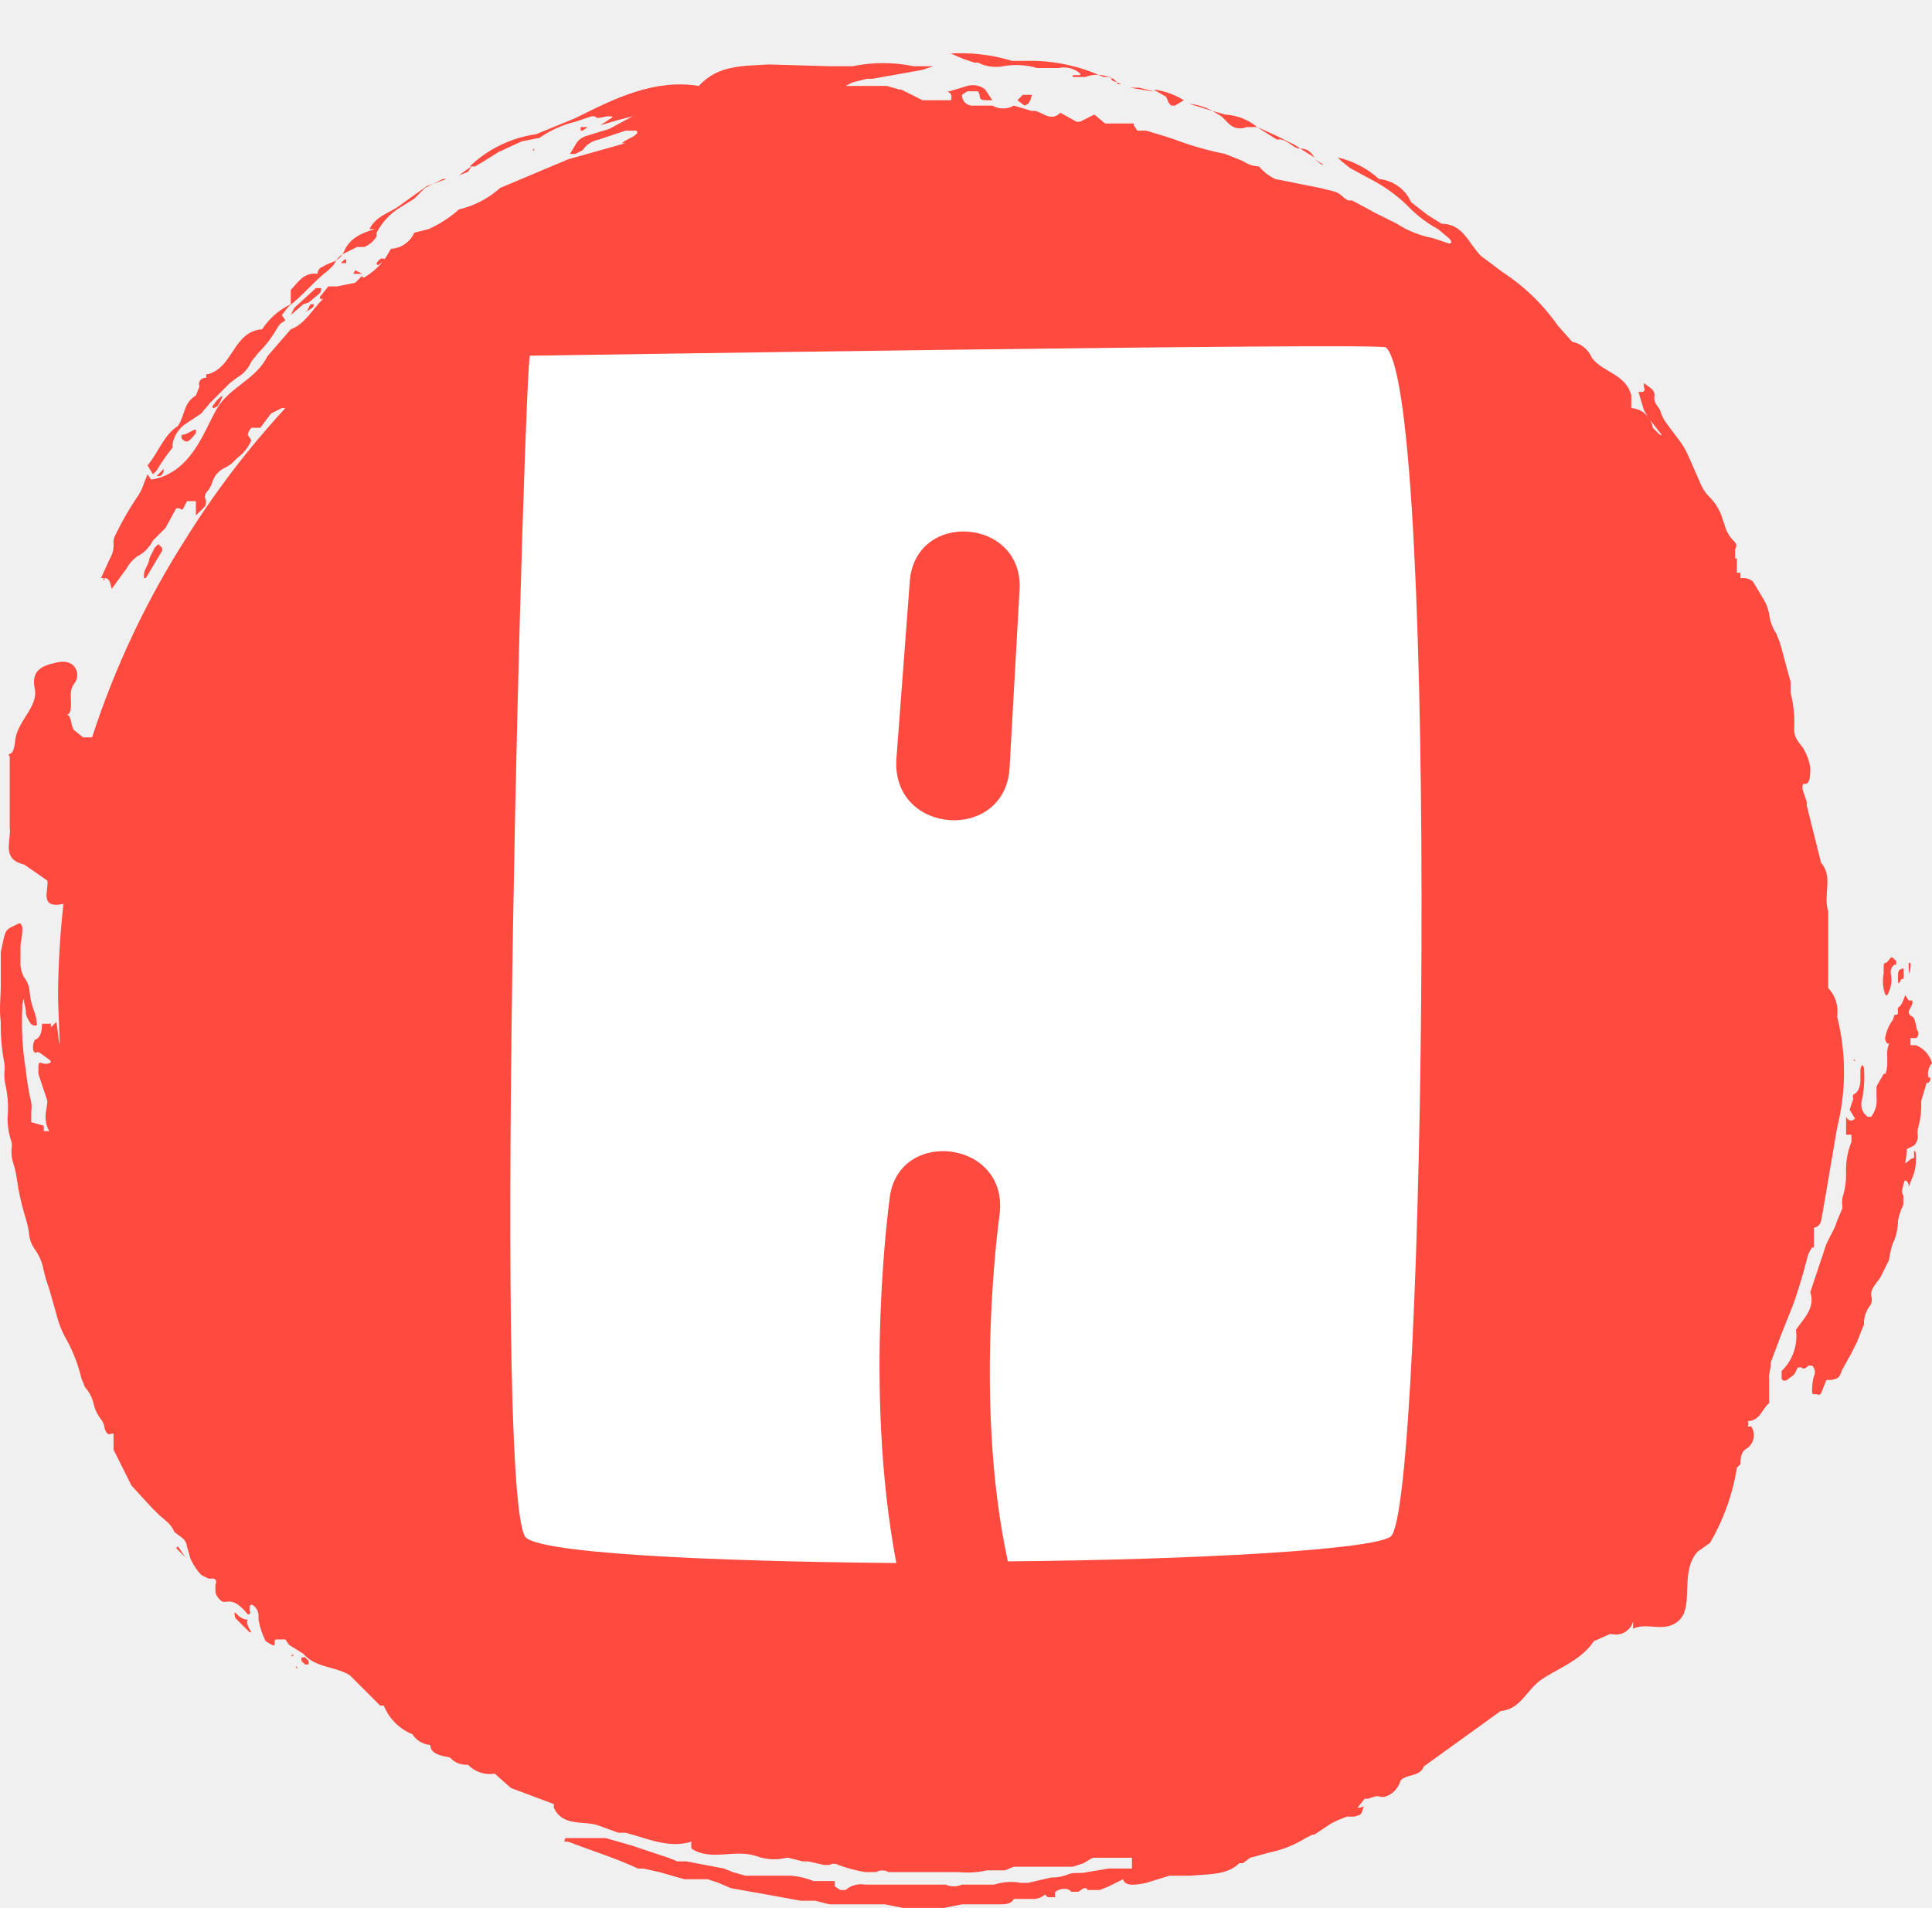
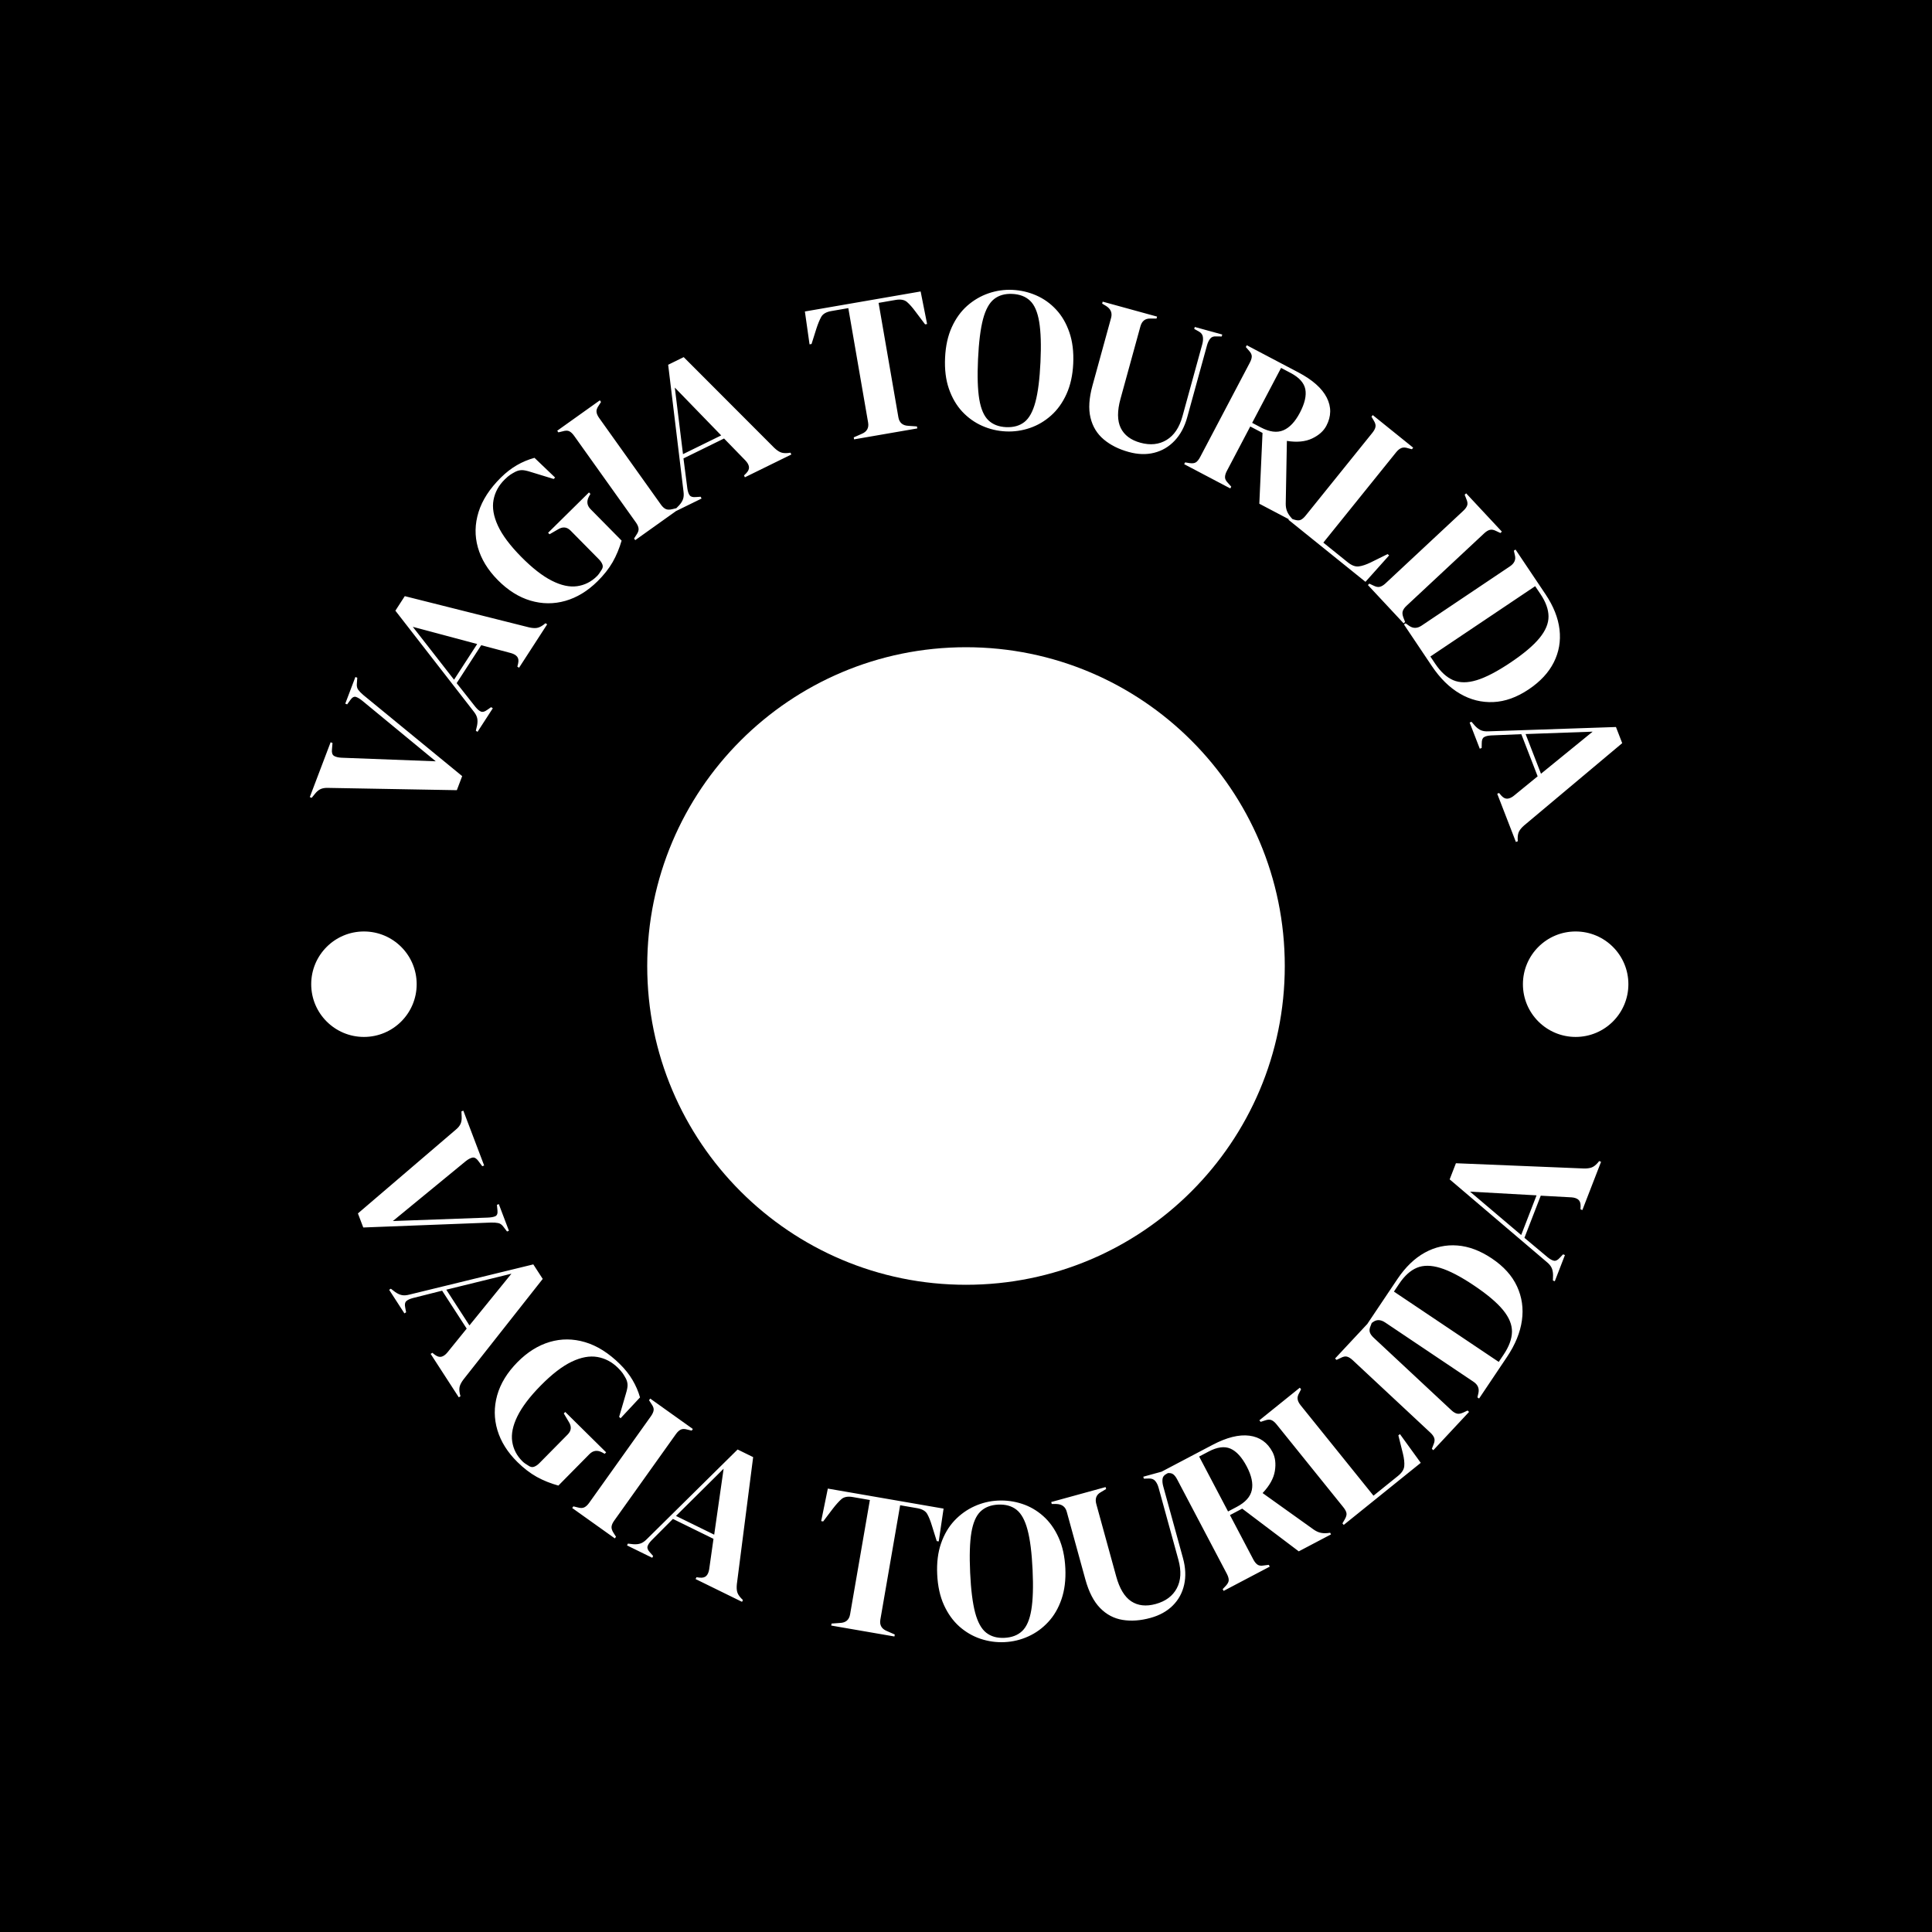
- <svg xmlns="http://www.w3.org/2000/svg" width="308.761" height="304.916" viewBox="0 0 106.008 104.687" class="css-1j8o68f" version="1.1" id="svg23">
-   <defs id="SvgjsDefs2684" />
-   <g id="SvgjsG2685" featurekey="rootContainer" transform="matrix(0.9820593,0,0,0.9820593,-0.05456052,0)" fill="#ff4a3f">
-     <g id="g17">
-       <path d="M19.8 15.3h.5l-.4-.2zm.5.1zm.8-.7c0 .1 0 .1.1.1l.4-.3c-.2-.1-.3-.1-.5.2zm.4-.2zm-4.1 2.3zm-.2.6l.3-.2c.1-.1.1-.2.1-.2h-.2l-.2.4c-.1-.1-.1 0 0 0zm2.2-2.9h-.1l-.2.2h.3zm-2.1 2.4l.6-.5c.1-.1.1-.2.1-.3h-.3l-1.2 1.1-.2.4.7-.6zm-1.1.8z" id="path3" />
-       <path d="M9.7 25v-.2a1.7 1.7 0 0 1 .7-1.1l.9-.6.5-.6.7-.7.4-.4.4-.3a1.9 1.9 0 0 0 .8-.9l.4-.5a5.9 5.9 0 0 0 1-1.3l.2-.3.3-.2-.2-.3.4-.5c.8-.6 1.4-1.4 2.2-2l.3-.3a1.4 1.4 0 0 1 .5-.6l.8-.4h.4a1.4 1.4 0 0 0 .7-.6V13a3.5 3.5 0 0 1 1.3-1.4l.8-.5.2-.2.4-.4 1-.5h.2l-1.1.4-1.4 1c-.6.5-1.4.6-1.8 1.4h.3c-.7.2-1.4.5-1.7 1.2s-.8.6-1.2.9a.4.4 0 0 0-.3.4c-.8-.1-1.1.5-1.5.9v.8a3.9 3.9 0 0 0-1.6 1.4c-1.6.1-1.6 2.1-3 2.5h-.1a.2.2 0 0 0 0 .2c-.3 0-.5.2-.4.5l-.2.5c-.7.4-.6 1.1-1 1.7-.8.5-1.1 1.5-1.7 2.2l.3.5.2-.2a11.6 11.6 0 0 1 .9-1.3zM53.9 3.3l.6.2h.2a2.2 2.2 0 0 0 1.4.2 4.1 4.1 0 0 1 1.9.1h1.2a1.4 1.4 0 0 1 1.2.3.1.1 0 0 1 0 .1H60a.1.1 0 0 0 0 .1h.7a1.8 1.8 0 0 1 1.3 0c.2 0 .1.1.2.2l.5.2h-.2c-.2-.4-.5-.4-.8-.4a9.7 9.7 0 0 0-4.3-.9h-.8A9.8 9.8 0 0 0 53 3h.2zm7.3 3.1zM50.3 4.7zm10.9 1.7h.2-.2zM19 14.7zm32.1-10zm17.6 2.2a.9.9 0 0 0 1 .2h.6a3.1 3.1 0 0 0-1.8-.7l-.7-.2.5.3zm-3.4-1.3c0 .1.1.2.2.3h.2l.5-.3a4.2 4.2 0 0 0-1.7-.6l.7.4zm7.4 2.7l.8.5c-.2-.3-.4-.5-.8-.5z" id="path5" />
-       <path d="M99 76.1l.6-1.6.6-1.5c.2-.5.6-1.8.8-2.6a1.7 1.7 0 0 1 .3-.7h.1v-1.1c.5-.1.4-.6.5-.9l.8-4.7a12.7 12.7 0 0 0 0-6.2 1.9 1.9 0 0 0-.5-1.6v-4.3c-.3-.9.3-1.9-.4-2.7L101 45a.4.4 0 0 0 0-.2l-.2-.6a.5.5 0 0 1 0-.4h.1c.3 0 .3-.5.3-.9a3 3 0 0 0-.4-1.1l-.3-.4a1.1 1.1 0 0 1-.2-.7 6.7 6.7 0 0 0-.2-2v-.6c-.2-.7-.4-1.5-.6-2.2l-.2-.5a2.5 2.5 0 0 1-.4-1.1 2.5 2.5 0 0 0-.3-.8l-.6-1a.8.8 0 0 0-.6-.2h-.1V32h-.2v-.8H97V31a.4.4 0 0 0 0-.1v-.2c.1-.2.1-.3-.1-.5a1.8 1.8 0 0 1-.4-.6l-.2-.6a2.9 2.9 0 0 0-.7-1.2 2.2 2.2 0 0 1-.5-.7l-.7-1.6a4.3 4.3 0 0 0-.6-1l-.6-.8a2.4 2.4 0 0 1-.4-.8l-.2-.3a.6.6 0 0 1-.1-.5.5.5 0 0 0-.2-.4l-.4-.3v.2c.1.2 0 .3-.1.3h-.2l.3 1 .3.5.7.9h-.1l-.2-.2-.2-.2a1.3 1.3 0 0 0-1.2-1.1v-.7c-.3-1.2-1.6-1.3-2.2-2.1a1.5 1.5 0 0 0-1.1-.9l-.8-.9a11.3 11.3 0 0 0-3.1-3l-.8-.6-.4-.3c-.7-.7-1-1.8-2.2-1.8l-.8-.5-.9-.7a2.2 2.2 0 0 0-1.8-1.3 5.1 5.1 0 0 0-2.3-1.2l.2.2.5.4 1.3.7a8.5 8.5 0 0 1 2.1 1.6 6.8 6.8 0 0 0 1.5 1.1l.6.5c.1.1.2.2.1.3H81l-.9-.3a5.6 5.6 0 0 1-2-.8l-1.2-.6-1.3-.7h-.2c-.3-.1-.4-.4-.8-.5l-.8-.2-2.5-.5a2.6 2.6 0 0 1-.9-.7 1.7 1.7 0 0 1-.9-.3l-1-.4a18.1 18.1 0 0 1-2.8-.8l-.6-.2-1-.3h-.5l-.2-.3v-.1h-1.6l-.6-.5-.4.2-.4.2h-.2l-.9-.5c-.6.6-1.1-.2-1.6-.1l-1-.3a1.2 1.2 0 0 1-1.2 0h-1.2a.6.6 0 0 1-.5-.6l.3-.2h.6a.7.7 0 0 1 .1.3c0 .2.2.2.5.2h.2l-.4-.6a1.1 1.1 0 0 0-1-.2l-1 .3H53c.3.2.2.3.2.5h-1.6l-.4-.2-.8-.4h-.1l-.7-.2h-2.3l.4-.2.8-.2h.3l1.7-.3 1.1-.2.6-.2h-1.1a8.4 8.4 0 0 0-3.4 0h-1.3L43 3.6c-1.4.1-2.8 0-3.9 1.2-2.5-.4-4.7.7-6.9 1.8l-2.2.9a6.7 6.7 0 0 0-3.7 1.8h.3l.5-.3.8-.5 1.3-.6 1-.2a6 6 0 0 1 2-.9l.9-.3h.2c.1.2.5 0 .7 0h.2c.1 0 .1.1 0 .1l-.6.4 1-.3.8-.2-1.3.7-1.3.4a1 1 0 0 0-.6.5l-.3.5h.3l.4-.2a1.4 1.4 0 0 1 .9-.6l1.5-.5h.5a.1.1 0 0 1 .1.2c-.2.2-.6.3-.8.5h.2l-3.2.9-3.8 1.6a5.2 5.2 0 0 1-2.3 1.2 6.6 6.6 0 0 1-1.7 1.1l-.8.2a1.5 1.5 0 0 1-1.3.9l-.3.5a3.7 3.7 0 0 1-1.2 1.1h-.1v-.1l-.2.2-.2.2-1 .2h-.5l-.4.5c-.1.1-.1.2 0 .2h.1c-.6.6-1 1.4-1.8 1.7L15 19.9c-.6 1.2-1.8 1.6-2.6 2.6s-1.4 3.9-3.9 4.3l-.2-.3-.2.5a2.7 2.7 0 0 1-.4.8 16.9 16.9 0 0 0-1.2 2.1.8.8 0 0 0-.1.5 1.4 1.4 0 0 1-.2.8l-.5 1.1h.2c.3 0 .3.3.4.6l.8-1.1a2.2 2.2 0 0 1 .6-.7 2 2 0 0 0 .9-.9l.3-.3.4-.4.6-1.1h.2c.1.1.1.1.2 0l.2-.4h.5v.8l.5-.5a.5.5 0 0 0 0-.5.4.4 0 0 1 .1-.3 1.5 1.5 0 0 0 .3-.5 1.3 1.3 0 0 1 .8-.9l.3-.2.3-.3a2.4 2.4 0 0 0 .8-1l-.2-.3c0-.1.1-.3.2-.4h.5l.6-.8.6-.3h.2a48.8 48.8 0 0 0-5.5 7.2h-.1.1a48.4 48.4 0 0 0-5.3 11.2h-.5l-.5-.4c-.2-.2-.1-.7-.4-.9h.1c.3-.5-.1-1.2.3-1.7s.1-1.4-.9-1.2-1.5.5-1.3 1.5-1 1.8-1.1 2.9-.5.5-.3.9v3.9c.1.8-.5 1.8.8 2.1l1.3.9c.1.5-.5 1.6.9 1.3a49.2 49.2 0 0 0-.3 5c0 1.1.1 2.2.1 3.3v-.4c-.1-.4-.1-.8-.2-1.3l-.3.3v-.2h-.5c0 .5-.1.8-.4.9a.9.9 0 0 0-.1.5c0 .1.1.3.2.2s.4.2.7.4-.2.3-.4.2-.2.1-.2.3v.3l.5 1.5c0 .3-.1.6-.1.9a1.7 1.7 0 0 0 .2.8h-.3v-.3l-.7-.2v-.6a1.5 1.5 0 0 0 0-.5 14.6 14.6 0 0 1-.3-1.8 16.6 16.6 0 0 1-.2-3.5.9.9 0 0 1 .1-.5v.2a2.9 2.9 0 0 1 .1.5.8.8 0 0 0 .1.4c.1.2.2.4.4.4s.1-.1.1-.2a2.1 2.1 0 0 0-.1-.5 4.2 4.2 0 0 1-.3-1.3 1.5 1.5 0 0 0-.3-.7 1.6 1.6 0 0 1-.2-.9v-.8c0-.3.1-.6.1-.9a.5.5 0 0 0-.1-.4h-.1c-.8.4-.7.2-1 1.6V55c0 .7-.1 1.4 0 2.1a10.8 10.8 0 0 0 .2 2.3 1.8 1.8 0 0 1 0 .5 3.1 3.1 0 0 0 .1.9 5.9 5.9 0 0 1 .1 1.3 3.9 3.9 0 0 0 .2 1.7 1.2 1.2 0 0 1 0 .4 2.1 2.1 0 0 0 .1.8 4.9 4.9 0 0 1 .2.9 14 14 0 0 0 .5 2.2 5 5 0 0 1 .2 1 1.7 1.7 0 0 0 .3.7 2.9 2.9 0 0 1 .5 1.2 8.5 8.5 0 0 0 .3 1l.4 1.4a5.4 5.4 0 0 0 .6 1.5 8.5 8.5 0 0 1 .8 2.1l.2.5a2.1 2.1 0 0 1 .5 1 2.1 2.1 0 0 0 .4.8 1 1 0 0 1 .2.5c.1.3.2.4.4.3h.1v.9l.5 1 .5 1 1.1 1.2.4.4c.3.3.7.5.9 1l.4.3a.7.7 0 0 1 .3.5l.2.7a3.3 3.3 0 0 0 .6.9l.4.2h.3a.2.2 0 0 1 .1.3 2.5 2.5 0 0 0 0 .5.9.9 0 0 0 .4.5h.2c.4-.1.8.2 1.2.7h.1c0-.1.1-.1 0-.2v-.2c0-.1.1-.2.2-.1a.7.7 0 0 1 .3.6v.2a4.3 4.3 0 0 0 .4 1.2c.5.3.5.3.5.1s0-.2.2-.2h.4l.2.3.8.5c.7.8 1.8.7 2.6 1.2l1.7 1.7h.2a2.9 2.9 0 0 0 1.6 1.6 1.3 1.3 0 0 0 1 .6c0 .5.6.6 1.1.7a1.2 1.2 0 0 0 .8.4h.2a1.7 1.7 0 0 0 1.5.5l.9.8 2.4.9v.2c.5 1.1 1.7.7 2.5 1l1.1.4h.4c1.2.3 2.4.9 3.7.5a.7.7 0 0 0 0 .4c1.1.7 2.4 0 3.6.4a2.9 2.9 0 0 0 1.7.1h.1l.8.2h.3l.9.2h.3a.5.5 0 0 1 .5 0 7.9 7.9 0 0 0 1.5.4h.6a.7.7 0 0 1 .7 0h3.9a5 5 0 0 0 1.6-.1h1l.5-.2H60l.6-.2.5-.3h2.2v.6H62l-1.2.2c-.4.1-.7 0-1 .1a2.4 2.4 0 0 1-1 .2l-1.3.3h-.4a3.1 3.1 0 0 0-1.5.1h-1.8a1.1 1.1 0 0 1-.9 0h-4.5a1.3 1.3 0 0 0-1.1.3H47l-.3-.2v-.3h-1.2a4.1 4.1 0 0 0-1.3-.3h-2.5l-.7-.2-.5-.2-2.1-.4h-.5l-.5-.2-2.1-.7-1.4-.4h-2.2c-.1 0-.1.1-.1.2h.2c1.3.5 2.6.9 3.9 1.5h.3l.9.2 1.4.4h1.3l.6.2.7.3 1.7.3 1.1.2 1.1.2h.8l.8.2h3.1l1 .2h2.3l1-.2H56c.4 0 .6-.1.7-.3h1a1 1 0 0 0 .8-.3c-.1.1 0 .1.1.2h.4v-.2c0-.1 0-.1.2-.2s.6-.1.7.1h.4l.3-.2c.2 0 .2 0 .2.1h.7l.5-.2.8-.4c.1.3.4.4 1.3.2l1.3-.4h1.2c.9-.1 2 0 2.7-.7h.2l.4-.3 1.1-.3a6.1 6.1 0 0 0 2-.8l.4-.2h.1l.9-.6.4-.2.5-.2h.4c.4-.1.4-.1.5-.4s0-.1-.2-.1h-.1l.4-.5h.2c.3-.1.5-.2.7-.1h.2a1.3 1.3 0 0 0 .9-.9c.3-.4 1.1-.2 1.3-.8l4.3-3.1c1.1-.1 1.4-1.1 2.2-1.7s2.3-1.1 3-2.2l.9-.4h.1a1 1 0 0 0 1.2-.7v.4c.8-.4 1.8.3 2.6-.5s0-2.7 1-3.8l.7-.5a12.1 12.1 0 0 0 1.5-4.2l.2-.2c0-.3 0-.7.4-.9a.9.9 0 0 0 .2-1.2h-.2a.3.3 0 0 0 0-.3c.7 0 .8-.7 1.2-1V77a.5.5 0 0 1 0-.2 3.8 3.8 0 0 0 .1-.7zM5.9 32.2z" id="path7" />
-       <path d="M26.4 9.3l-.3.2-.4.3.5-.2zm6.1-2h.1l.3-.2h-.4zm-2.6 1l-.1.1h.1v-.1zm-1.5 1.4zm1.3-.2zm-6.3 3.1zM9.2 26.2l-.4.4H9a.4.4 0 0 0 .2-.4zm3-3.5a2.1 2.1 0 0 0 .3-.6 1.5 1.5 0 0 0-.5.5c-.1.1-.1.2 0 .2zM11 24.2V24c-.2 0-.5.3-.8.3v.2c.3.3.4.2.8-.3zm3 66.2zM73.9 9.2h.1l-.5-.3zm-2.5-1.4c.5-.1.8.4 1.2.5h.1l-.3-.2-1-.5-1.1-.5.3.2zM52.8 3.1zm11.7 2h-.1l-1.2-.2h.5zm2 .7l1.3.4a3.3 3.3 0 0 0-1.3-.4zm-9 0a1 1 0 0 0 .2-.5h-.5l-.3.3.4.3zm9 1.6zM49.9 4.2zm2.9.7zM48.5 4zm13.8 2.1a.5.5 0 0 0 0 .1zm44.8 52.3h-.3V58h.3c.1 0 .2-.3.1-.4s-.1-.7-.3-.8a.3.3 0 0 1-.2-.3l.2-.4a.4.4 0 0 0 0-.2h-.2l-.2-.3c-.1.3-.2.6-.4.7a.5.5 0 0 0 0 .2c0 .1 0 .2-.1.2h-.1a1.1 1.1 0 0 1-.1.3 2.3 2.3 0 0 0-.4.9.4.4 0 0 0 .1.4h.1a1.7 1.7 0 0 0-.1.8v.4a1.8 1.8 0 0 1-.1.5h-.1l-.4.7v.6a1.5 1.5 0 0 1-.3 1.1h-.2l-.2-.2a.9.9 0 0 1-.1-.8 6.5 6.5 0 0 0 .1-1.7c0-.1-.1-.2-.1-.2a.5.5 0 0 0-.1.3v.6c0 .2-.1.6-.3.7s-.1.2-.1.3l-.2.6.3.5c-.2.2-.4.1-.5-.1v1h.3v.4a4.2 4.2 0 0 0-.3 1.4 3.3 3.3 0 0 0 0 .4 4 4 0 0 1-.2 1.3 2 2 0 0 0 0 .6l-.3.7a3.2 3.2 0 0 1-.3.7l-.3.6-.9 2.7c.3.9-.4 1.5-.8 2.1a2.7 2.7 0 0 1-.8 2.3v.4c0 .1.1.2.3.1l.4-.3.2-.4h.2c.1.1.2.1.4-.1h.2a.5.5 0 0 1 .1.6 2.9 2.9 0 0 0-.1.8c0 .1 0 .2.1.2h.2c.1.1.2 0 .3-.3l.2-.5h.3c.4-.1.4-.1.6-.6l.5-.9.3-.6.4-1a1.6 1.6 0 0 1 .3-1 .6.6 0 0 0 .1-.6c0-.2 0-.3.2-.6l.3-.4.5-1a4.7 4.7 0 0 1 .2-.9 3 3 0 0 0 .3-1.3 3.8 3.8 0 0 1 .3-.9v-.5c-.1-.2-.1-.2 0-.6s.1-.2.2-.2a.4.4 0 0 1 .1.3l.2-.5a2.3 2.3 0 0 0 .2-.9v-.3c0-.1 0-.3-.1-.3v.4c-.2 0-.3.2-.5.3a6.4 6.4 0 0 0 .1-.8l.4-.2a.7.7 0 0 0 .2-.6 1.4 1.4 0 0 1 0-.3 4.8 4.8 0 0 0 .2-1.4v-.2l.3-1h.1a.3.3 0 0 0 .1-.3h-.1a.9.9 0 0 1 .2-.8 1.5 1.5 0 0 0-.9-1zm-1.2 7.8zm-.2-9.9zm0 0zM9.1 30.8a.3.3 0 0 0 0-.2l-.2-.2-.2.2-.3.6c0 .3-.3.6-.3.9v.2h.1zm96.3 24.8h.1a1.7 1.7 0 0 0 .2-1.2.5.5 0 0 1 .2-.5h.1v-.2l-.2-.2h-.1c-.1.1-.2.3-.3.3s-.1.1-.1.3v.3a2.2 2.2 0 0 0 .1 1.2zM13.2 90.1c-.1 0 0 .2 0 .3l.8.8h.1c-.2-.3-.3-.6-.2-.7a.9.9 0 0 1-.5-.2zm.8.3zm92.3-35.7h.1a2 2 0 0 0 0-.6c-.3.1-.3.1-.3.6s.1.1.2 0z" id="path9" />
-       <path d="M106.7 62a.6.6 0 0 0 .1-.5c0-.1-.1-.2-.1-.1h-.2v.2c0 .4.1.5.2.4zm.1-8.2h-.1v.6a1 1 0 0 0 .1-.6zM17.1 92.6h-.2v.2l.2.2h.2v-.2zm86.6-33.3c0-.1 0-.1-.1-.1zM9.9 86.5l.5.5-.4-.6z" id="path11" />
-       <circle cx="10.5" cy="87.1" transform="rotate(-24.8 10.4 87.159)" id="circle13" />
-       <path d="M9.7 30.1h-.1v.2-.2h.1zm83.2-6.6l-.2-.3h-.1zm-14.7 77.1zM5.9 32.2zm-.1.2a.3.3 0 0 0 .1-.2v.2zm1.9-4.9zM61.5 2.4zm42.8 58.2v.1-.1zM16.4 92.5h-.1c.1.1.2 0 .1-.1zm.2.7h.1l-.1-.1v.1zm73.9-71.3zm15.2 34.4zM14.6 91.7zm92.1-37zm-.8 11.4zM34.6 0z" id="path15" />
-     </g>
-   </g>
-   <g id="SvgjsG2686" featurekey="nameFeature-0" transform="matrix(2.284354,0,0,2.284354,27.98006,-5.60952)" fill="#ffffff">
-     <path d="M9.6 16.48 l-0.32 4.24 c-0.08 1.8 2.6 1.96 2.72 0.2 l0.24 -4.28 c0.12 -1.76 -2.56 -1.96 -2.64 -0.16 z M0.48 11 l0 0 c0.04 0 20.48 -0.32 20.56 -0.2 c1.28 1.12 0.96 27.8 0.12 28.56 c-0.4 0.32 -4.64 0.56 -9.2 0.6 c-0.84 -3.84 -0.2 -8.32 -0.2 -8.32 c0.24 -1.8 -2.44 -2.12 -2.64 -0.4 c0 0.04 -0.64 4.52 0.16 8.76 c-4.56 -0.04 -8.68 -0.24 -8.92 -0.64 c-0.8 -1.44 0 -28.28 0.12 -28.36 z" id="path20" />
+ <svg xmlns="http://www.w3.org/2000/svg" version="1.1" width="1000" height="1000" viewBox="0 0 1000 1000">
+   <rect width="1000" height="1000" fill="#000000" />
+   <g transform="matrix(0.7,0,0,0.7,150,150.0005)">
+     <svg viewBox="0 0 280 280" data-background-color="#ffffff" preserveAspectRatio="xMidYMid meet" height="1000" width="1000">
+       <g id="tight-bounds" transform="matrix(1,0,0,1,0,-0.0002159783)">
+         <svg viewBox="0 0 280 280" height="280" width="280">
+           <g>
+             <svg viewBox="0 0 280 280" height="280" width="280">
+               <g>
+                 <svg viewBox="0 0 280 280" height="280" width="280">
+                   <g id="textblocktransform">
+                     <svg viewBox="0 0 280 280" height="280" width="280" id="textblock">
+                       <g>
+                         <svg viewBox="0 0 280 280" height="280" width="280">
+                           <g transform="matrix(1,0,0,1,74.00337,74.00337)">
+                             <svg viewBox="0 0 131.993 131.993" height="131.993" width="131.993">
+                               <g>
+                                 <circle r="66" cx="65.997" cy="65.997" fill="#ffffff" data-fill-palette-color="accent" />
+                               </g>
+                             </svg>
+                           </g>
+                           <path d="M15.21 194.139l-1.106-2.913 20.286-17.359c0.459-0.38 0.783-0.78 0.972-1.2 0.182-0.417 0.255-0.917 0.219-1.499v0l-0.044-1.069 0.391-0.149 4.31 11.355-0.391 0.148-0.82-1.094c-0.39-0.541-0.793-0.771-1.21-0.691-0.421 0.089-0.884 0.336-1.39 0.741v0l-15.09 12.394 19.568-0.709c0.688-0.02 1.225-0.11 1.611-0.271 0.392-0.163 0.552-0.575 0.479-1.236v0l-0.113-1.139 0.391-0.149 2.095 5.519-0.391 0.149-0.719-0.941c-0.319-0.447-0.683-0.713-1.092-0.8-0.409-0.086-0.912-0.122-1.51-0.108v0zM23.73 211.922l-3.16-4.88 0.351-0.227 0.891 0.68c0.492 0.345 0.96 0.56 1.402 0.646 0.443 0.085 0.964 0.048 1.565-0.112v0l25.638-6.251 1.949 3.009-16.408 20.814c-0.395 0.525-0.652 0.996-0.77 1.412-0.121 0.411-0.116 0.925 0.015 1.544v0l0.134 0.518-0.351 0.227-5.823-8.991 0.351-0.227 0.53 0.416c0.501 0.371 0.961 0.501 1.379 0.388 0.408-0.114 0.802-0.397 1.182-0.848v0l4.02-4.964-5.087-7.855-6.087 1.535c-0.632 0.172-1.081 0.388-1.348 0.647-0.27 0.254-0.34 0.69-0.208 1.309v0l0.186 0.983zM45.888 203.704l-13.486 3.313 4.789 7.395zM47.114 242.688v0c-2.04-2.014-3.418-4.213-4.133-6.598-0.71-2.379-0.725-4.782-0.046-7.208 0.684-2.431 2.081-4.716 4.193-6.855v0c2.051-2.078 4.279-3.475 6.682-4.189 2.398-0.71 4.841-0.695 7.328 0.044 2.487 0.74 4.891 2.254 7.21 4.543v0c1.063 1.049 1.931 2.144 2.604 3.285 0.674 1.131 1.193 2.334 1.558 3.608v0l-4.027 4.32-0.297-0.294 1.398-4.788c0.234-0.757 0.35-1.351 0.347-1.784-0.003-0.441-0.116-0.889-0.339-1.342v0c-0.223-0.416-0.444-0.783-0.662-1.101-0.218-0.318-0.547-0.693-0.986-1.127v0c-1.242-1.226-2.664-1.977-4.266-2.253-1.602-0.276-3.374 0.05-5.315 0.977-1.942 0.928-4.066 2.56-6.375 4.899v0c-2.289 2.319-3.911 4.453-4.865 6.402-0.954 1.94-1.311 3.69-1.071 5.251 0.235 1.557 0.943 2.918 2.124 4.083v0c0.179 0.177 0.371 0.333 0.573 0.468 0.198 0.14 0.398 0.267 0.601 0.384v0c0.439 0.321 0.845 0.41 1.219 0.266 0.379-0.139 0.748-0.39 1.108-0.753v0l5.861-5.937c0.769-0.779 0.841-1.655 0.215-2.627v0l-1.025-1.725 0.301-0.305 8.466 8.358-0.301 0.304-0.544-0.299c-0.994-0.515-1.866-0.392-2.616 0.369v0l-6.427 6.511c-1.613-0.445-3.102-1.043-4.468-1.795-1.366-0.761-2.708-1.792-4.025-3.092zM67.295 258.51l-8.828-6.294 0.243-0.34 0.886 0.216c0.575 0.165 1.034 0.162 1.376-0.01 0.348-0.168 0.684-0.479 1.007-0.932v0l12.778-17.922c0.328-0.459 0.517-0.874 0.57-1.244 0.061-0.372-0.091-0.81-0.456-1.316v0l-0.493-0.766 0.243-0.341 8.827 6.294-0.243 0.34-0.885-0.215c-0.575-0.165-1.034-0.162-1.376 0.009-0.344 0.162-0.68 0.473-1.007 0.932v0l-12.779 17.922c-0.324 0.454-0.504 0.867-0.541 1.24-0.043 0.369 0.1 0.809 0.428 1.32v0l0.492 0.767zM75.04 262.524l-5.22-2.561 0.184-0.375 1.114 0.125c0.6 0.043 1.111-0.013 1.535-0.168 0.423-0.155 0.851-0.455 1.284-0.9v0l18.777-18.543 3.218 1.579-3.372 26.288c-0.069 0.654-0.047 1.189 0.066 1.607 0.107 0.415 0.376 0.853 0.807 1.316v0l0.381 0.376-0.184 0.375-9.617-4.717 0.184-0.376 0.669 0.084c0.621 0.061 1.081-0.065 1.381-0.375 0.292-0.308 0.484-0.753 0.578-1.336v0l0.896-6.324-8.401-4.122-4.432 4.446c-0.454 0.472-0.728 0.889-0.823 1.248-0.101 0.357 0.064 0.767 0.494 1.23v0l0.665 0.747zM89.819 244.082l-9.863 9.776 7.91 3.88zM125.18 278.817l-13.085-2.264 0.071-0.412 1.77-0.128c1.181-0.052 1.869-0.643 2.065-1.774v0l4.097-23.68-3.532-0.611c-1.027-0.178-1.809-0.037-2.346 0.423-0.532 0.467-1.128 1.128-1.788 1.984v0l-2.003 2.644-0.412-0.072 1.377-6.732 23.964 4.146-1.004 6.797-0.412-0.071-0.989-3.162c-0.308-1.023-0.637-1.845-0.988-2.464-0.352-0.613-1.041-1.009-2.068-1.187v0l-3.531-0.61-4.097 23.679c-0.196 1.131 0.254 1.92 1.349 2.365v0l1.634 0.717zM147.987 279.985v0c-1.717 0.08-3.382-0.151-4.995-0.694-1.613-0.543-3.075-1.394-4.385-2.556-1.304-1.168-2.363-2.647-3.177-4.436-0.814-1.789-1.279-3.907-1.393-6.353v0c-0.113-2.413 0.153-4.548 0.797-6.405 0.644-1.857 1.567-3.428 2.77-4.714 1.209-1.279 2.591-2.27 4.147-2.974 1.562-0.704 3.184-1.095 4.868-1.174v0c1.71-0.08 3.372 0.145 4.984 0.674 1.619 0.529 3.081 1.374 4.384 2.536 1.31 1.161 2.373 2.646 3.188 4.455 0.815 1.802 1.279 3.923 1.393 6.363v0c0.111 2.387-0.154 4.518-0.797 6.396-0.643 1.87-1.563 3.445-2.759 4.723-1.189 1.285-2.564 2.279-4.127 2.983-1.555 0.704-3.188 1.096-4.898 1.176zM147.946 279.099v0c1.545-0.072 2.775-0.545 3.691-1.418 0.916-0.873 1.543-2.321 1.88-4.343 0.344-2.029 0.434-4.801 0.269-8.314v0c-0.165-3.534-0.513-6.294-1.044-8.283-0.525-1.989-1.284-3.375-2.277-4.159-0.993-0.784-2.262-1.14-3.807-1.068v0c-1.518 0.071-2.735 0.543-3.651 1.416-0.916 0.873-1.546 2.324-1.89 4.354-0.337 2.029-0.423 4.81-0.258 8.344v0c0.164 3.514 0.508 6.265 1.033 8.253 0.531 1.982 1.293 3.365 2.287 4.149 0.993 0.784 2.249 1.141 3.767 1.069zM178.188 274.971v0c-2.061 0.567-3.985 0.703-5.772 0.41-1.788-0.293-3.338-1.113-4.651-2.458-1.319-1.344-2.337-3.319-3.054-5.923v0l-3.856-14.024c-0.282-1.024-0.995-1.554-2.14-1.59v0l-0.962-0.004-0.11-0.403 11.259-3.096 0.111 0.403-1.091 0.651c-0.938 0.519-1.254 1.336-0.948 2.449v0l4.126 15.003c0.691 2.515 1.731 4.232 3.119 5.151 1.393 0.911 3.078 1.095 5.056 0.551v0c2.061-0.567 3.517-1.652 4.37-3.256 0.859-1.606 0.969-3.574 0.328-5.903v0l-4.101-14.916c-0.15-0.544-0.371-0.999-0.665-1.366-0.295-0.373-0.73-0.553-1.304-0.54v0l-1.086 0.03-0.111-0.403 5.692-1.565 0.111 0.403-1.025 0.592c-0.482 0.25-0.748 0.598-0.797 1.045-0.054 0.455-0.006 0.955 0.144 1.499v0l4.091 14.878c0.544 1.977 0.625 3.813 0.244 5.508-0.376 1.686-1.161 3.124-2.355 4.313-1.188 1.187-2.729 2.041-4.623 2.561zM202.887 264.354l-9.55 5.026-0.195-0.37 0.645-0.677c0.406-0.439 0.609-0.838 0.608-1.197 0.001-0.368-0.136-0.814-0.411-1.337v0l-10.269-19.513c-0.263-0.499-0.539-0.853-0.828-1.06-0.287-0.217-0.711-0.289-1.274-0.219v0l-1.04 0.12-0.194-0.37 10.668-5.615c2.937-1.545 5.479-2.179 7.629-1.899 2.152 0.285 3.745 1.408 4.776 3.369v0c0.578 1.098 0.743 2.41 0.496 3.935-0.247 1.525-1.094 3.051-2.54 4.577v0l10.599 7.573c0.446 0.305 0.88 0.512 1.305 0.618 0.427 0.113 0.928 0.145 1.502 0.098v0l0.582-0.07 0.176 0.335-6.677 3.514-11.709-8.845-2.537 1.335 4.85 9.215c0.247 0.47 0.526 0.814 0.836 1.034 0.304 0.222 0.735 0.285 1.291 0.186v0l1.066-0.133zM188.27 241.56l5.985 11.373 1.797-0.945c1.791-0.943 2.831-2.101 3.121-3.476 0.295-1.378-0.055-3.012-1.051-4.903v0c-1.008-1.915-2.13-3.143-3.367-3.684-1.234-0.535-2.735-0.338-4.503 0.592v0zM234.152 242.866l-15.953 12.855-0.262-0.326 0.477-0.819c0.318-0.546 0.435-0.994 0.35-1.343-0.08-0.353-0.295-0.747-0.645-1.181v0l-13.811-17.139c-0.354-0.439-0.702-0.734-1.044-0.884-0.342-0.159-0.794-0.14-1.359 0.06v0l-0.902 0.292-0.263-0.326 8.372-6.746 0.262 0.326-0.376 0.738c-0.294 0.492-0.405 0.936-0.335 1.331 0.066 0.399 0.273 0.815 0.624 1.249v0l15.078 18.712 5.054-4.073c0.811-0.654 1.25-1.331 1.316-2.032 0.066-0.701-0.025-1.565-0.273-2.592v0l-0.945-3.79 0.326-0.262zM244.151 232.321l-7.396 7.927-0.306-0.285 0.33-0.85c0.239-0.548 0.296-1.003 0.171-1.365-0.121-0.367-0.385-0.74-0.793-1.121v0l-16.093-15.016c-0.412-0.385-0.799-0.627-1.159-0.727-0.361-0.11-0.815-0.016-1.364 0.279v0l-0.825 0.388-0.305-0.285 7.395-7.927 0.306 0.286-0.33 0.849c-0.239 0.548-0.296 1.003-0.171 1.366 0.116 0.362 0.38 0.736 0.793 1.12v0l16.093 15.016c0.408 0.38 0.794 0.613 1.158 0.699 0.36 0.091 0.815 0.007 1.365-0.251v0l0.825-0.388zM252.01 220.936l-5.78 8.614-0.347-0.233 0.212-0.924c0.2-0.953-0.144-1.727-1.031-2.322v0l-18.278-12.264c-0.931-0.625-1.778-0.65-2.539-0.074v0l-0.775 0.547-0.347-0.233 6.201-9.242c1.66-2.474 3.55-4.296 5.668-5.464 2.118-1.168 4.363-1.66 6.733-1.476 2.365 0.18 4.749 1.076 7.151 2.688v0c2.452 1.645 4.188 3.573 5.207 5.784 1.024 2.214 1.361 4.565 1.009 7.054-0.348 2.484-1.376 4.999-3.084 7.545zM228.597 207.41l21.7 14.559 1.01-1.504c1.128-1.681 1.705-3.256 1.731-4.725 0.025-1.478-0.592-2.983-1.85-4.514-1.254-1.537-3.26-3.23-6.015-5.079v0c-2.75-1.845-5.074-3.057-6.972-3.635-1.894-0.584-3.513-0.595-4.857-0.033-1.334 0.559-2.549 1.655-3.643 3.285v0zM264.003 199.848l-2.099 5.421-0.39-0.151 0.028-1.121c-0.009-0.601-0.109-1.106-0.299-1.514-0.191-0.408-0.527-0.809-1.008-1.202v0l-20.097-17.104 1.295-3.341 26.482 1.086c0.657 0.013 1.189-0.056 1.595-0.204 0.404-0.142 0.818-0.448 1.241-0.918v0l0.341-0.412 0.39 0.151-3.869 9.989-0.39-0.151 0.026-0.674c0.007-0.624-0.158-1.072-0.493-1.344-0.332-0.264-0.792-0.417-1.381-0.46v0l-6.378-0.346-3.38 8.726 4.812 4.031c0.51 0.411 0.948 0.648 1.315 0.712 0.364 0.07 0.758-0.13 1.182-0.599v0l0.688-0.726zM244.354 186.718l10.591 8.981 3.182-8.216z" fill="#ffffff" data-fill-palette-color="primary" />
+                           <path d="M35.689 100.687L34.583 103.6 7.888 103.124C7.292 103.104 6.785 103.188 6.365 103.376 5.952 103.567 5.566 103.893 5.207 104.353V104.353L4.53 105.182 4.139 105.034 8.449 93.679 8.84 93.827 8.727 95.19C8.66 95.853 8.809 96.293 9.174 96.51 9.548 96.723 10.058 96.846 10.706 96.878V96.878L30.219 97.62 15.11 85.165C14.582 84.724 14.12 84.435 13.724 84.299 13.323 84.16 12.93 84.363 12.546 84.906V84.906L11.875 85.833 11.484 85.684 13.579 80.165 13.97 80.314 13.884 81.495C13.826 82.041 13.921 82.481 14.17 82.817 14.418 83.153 14.771 83.514 15.228 83.901V83.901ZM42.03 86.638L38.869 91.518 38.518 91.29 38.775 90.199C38.888 89.608 38.893 89.094 38.79 88.655 38.687 88.217 38.439 87.756 38.048 87.273V87.273L21.858 66.434 23.806 63.426 49.511 69.885C50.152 70.031 50.686 70.073 51.114 70.01 51.539 69.953 52.006 69.738 52.517 69.365V69.365L52.935 69.031 53.286 69.258 47.463 78.249 47.112 78.021 47.274 77.368C47.408 76.758 47.338 76.286 47.065 75.951 46.794 75.625 46.375 75.381 45.807 75.219V75.219L39.633 73.581 34.547 81.436 38.436 86.363C38.852 86.869 39.233 87.19 39.579 87.328 39.921 87.47 40.348 87.355 40.858 86.982V86.982L41.679 86.411ZM25.467 69.779L34.007 80.73 38.796 73.336ZM63.702 60.357V60.357C61.662 62.371 59.445 63.72 57.052 64.404 54.663 65.083 52.261 65.068 49.844 64.357 47.422 63.643 45.155 62.215 43.043 60.076V60.076C40.992 57.998 39.624 55.753 38.94 53.341 38.261 50.934 38.307 48.491 39.079 46.014 39.851 43.536 41.396 41.153 43.715 38.863V38.863C44.778 37.814 45.884 36.96 47.033 36.301 48.173 35.642 49.382 35.139 50.661 34.79V34.79L54.929 38.872 54.631 39.166 49.861 37.706C49.107 37.462 48.514 37.339 48.082 37.336 47.641 37.333 47.192 37.44 46.736 37.658V37.658C46.316 37.876 45.947 38.092 45.626 38.305 45.306 38.519 44.926 38.843 44.487 39.277V39.277C43.244 40.503 42.475 41.915 42.178 43.514 41.882 45.112 42.185 46.888 43.087 48.841 43.99 50.795 45.595 52.94 47.903 55.278V55.278C50.192 57.597 52.305 59.246 54.242 60.226 56.169 61.205 57.915 61.584 59.479 61.365 61.038 61.149 62.408 60.459 63.589 59.293V59.293C63.769 59.116 63.927 58.927 64.064 58.726 64.206 58.53 64.337 58.331 64.455 58.13V58.13C64.782 57.696 64.876 57.291 64.738 56.914 64.604 56.533 64.358 56.161 63.999 55.797V55.797L58.138 49.86C57.369 49.081 56.494 48.998 55.514 49.611V49.611L53.776 50.614 53.475 50.309 61.941 41.952 62.242 42.256 61.936 42.796C61.408 43.783 61.52 44.657 62.271 45.417V45.417L68.698 51.928C68.232 53.534 67.615 55.016 66.846 56.372 66.068 57.728 65.02 59.056 63.702 60.357ZM80.346 45.538L71.519 51.832 71.276 51.491 71.769 50.724C72.112 50.235 72.259 49.8 72.208 49.42 72.163 49.037 71.979 48.618 71.655 48.164V48.164L58.877 30.243C58.549 29.783 58.219 29.469 57.886 29.299 57.554 29.12 57.09 29.12 56.494 29.301V29.301L55.608 29.517 55.366 29.176 64.193 22.883 64.435 23.223 63.943 23.99C63.599 24.479 63.453 24.914 63.503 25.294 63.545 25.672 63.729 26.09 64.057 26.55V26.55L76.835 44.471C77.158 44.925 77.49 45.231 77.83 45.388 78.165 45.548 78.628 45.557 79.218 45.413V45.413L80.103 45.197ZM85.25 43.219L80.03 45.779 79.846 45.404 80.627 44.6C81.028 44.152 81.297 43.713 81.434 43.284 81.571 42.854 81.595 42.332 81.508 41.717V41.717L78.336 15.519 81.554 13.94 100.28 32.697C100.754 33.151 101.191 33.462 101.591 33.628 101.984 33.797 102.496 33.853 103.125 33.796V33.796L103.656 33.724 103.84 34.099 94.223 38.817 94.039 38.442 94.514 37.964C94.942 37.511 95.125 37.07 95.063 36.642 94.998 36.223 94.764 35.798 94.36 35.368V35.368L89.907 30.788 81.506 34.91 82.309 41.135C82.405 41.783 82.566 42.255 82.793 42.55 83.013 42.849 83.438 42.969 84.068 42.912V42.912L85.066 42.844ZM79.712 20.244L81.406 34.027 89.316 30.147ZM129.916 28.701L116.83 30.965 116.759 30.553 118.383 29.838C119.478 29.392 119.928 28.604 119.732 27.473V27.473L115.635 3.793 112.104 4.404C111.077 4.581 110.388 4.977 110.036 5.59 109.692 6.209 109.352 7.032 109.018 8.059V8.059L108.02 11.223 107.608 11.294 106.643 4.49 130.607 0.344 131.945 7.083 131.533 7.155 129.539 4.509C128.906 3.649 128.32 2.986 127.781 2.52 127.243 2.061 126.461 1.92 125.435 2.097V2.097L121.903 2.708 126 26.388C126.196 27.519 126.884 28.111 128.065 28.163V28.163L129.845 28.289ZM148.25 29.32V29.32C146.533 29.24 144.896 28.855 143.341 28.164 141.785 27.474 140.409 26.489 139.213 25.211 138.024 23.926 137.107 22.355 136.463 20.498 135.819 18.641 135.554 16.489 135.669 14.043V14.043C135.781 11.63 136.245 9.529 137.059 7.74 137.873 5.951 138.939 4.472 140.256 3.305 141.579 2.144 143.048 1.286 144.662 0.73 146.282 0.174 147.934-0.064 149.618 0.015V0.015C151.329 0.095 152.962 0.473 154.518 1.15 156.081 1.828 157.457 2.806 158.647 4.084 159.843 5.362 160.762 6.94 161.405 8.817 162.049 10.687 162.314 12.842 162.2 15.282V15.282C162.088 17.669 161.625 19.766 160.81 21.575 159.995 23.378 158.932 24.859 157.622 26.021 156.319 27.189 154.857 28.051 153.236 28.606 151.622 29.162 149.96 29.4 148.25 29.32ZM148.291 28.435V28.435C149.836 28.507 151.105 28.151 152.098 27.367 153.091 26.583 153.85 25.2 154.375 23.218 154.906 21.23 155.254 18.479 155.418 14.965V14.965C155.583 11.432 155.493 8.65 155.15 6.621 154.812 4.592 154.186 3.141 153.27 2.268 152.354 1.395 151.124 0.922 149.579 0.85V0.85C148.061 0.779 146.805 1.136 145.812 1.92 144.819 2.704 144.056 4.09 143.525 6.078 143 8.067 142.655 10.828 142.49 14.362V14.362C142.326 17.875 142.413 20.646 142.75 22.675 143.094 24.698 143.724 26.146 144.64 27.019 145.556 27.892 146.773 28.364 148.291 28.435ZM173.689 33.577V33.577C171.629 33.011 169.905 32.145 168.519 30.979 167.132 29.813 166.219 28.316 165.779 26.488 165.332 24.658 165.467 22.441 166.183 19.836V19.836L170.039 5.813C170.32 4.789 169.978 3.968 169.012 3.352V3.352L168.188 2.857 168.299 2.454 179.558 5.549 179.447 5.953 178.177 5.954C177.105 5.921 176.416 6.461 176.11 7.575V7.575L171.985 22.578C171.294 25.093 171.31 27.1 172.033 28.6 172.764 30.095 174.119 31.114 176.096 31.658V31.658C178.157 32.225 179.964 32.036 181.517 31.094 183.076 30.153 184.176 28.518 184.817 26.188V26.188L188.918 11.272C189.068 10.728 189.11 10.223 189.045 9.758 188.982 9.287 188.7 8.91 188.2 8.628V8.628L187.251 8.098 187.362 7.695 193.054 9.26 192.943 9.663 191.76 9.648C191.218 9.616 190.812 9.779 190.541 10.138 190.262 10.502 190.048 10.956 189.898 11.5V11.5L185.807 26.378C185.264 28.356 184.395 29.975 183.202 31.237 182.016 32.494 180.606 33.328 178.972 33.739 177.344 34.152 175.584 34.098 173.689 33.577ZM194.721 41.128L185.172 36.102 185.366 35.732 186.29 35.881C186.881 35.967 187.325 35.908 187.62 35.703 187.924 35.496 188.214 35.131 188.489 34.608V34.608L198.758 15.095C199.021 14.596 199.156 14.168 199.164 13.812 199.18 13.453 199 13.062 198.622 12.639V12.639L197.935 11.85 198.13 11.48 208.798 17.094C211.735 18.639 213.697 20.377 214.684 22.306 215.668 24.241 215.643 26.19 214.611 28.151V28.151C214.033 29.25 213.045 30.129 211.648 30.788 210.251 31.448 208.514 31.614 206.437 31.286V31.286L206.197 44.31C206.198 44.85 206.274 45.325 206.426 45.735 206.575 46.151 206.831 46.582 207.196 47.029V47.029L207.583 47.469 207.407 47.804 200.729 44.29 201.391 29.631 198.853 28.296 194.004 37.511C193.757 37.98 193.63 38.405 193.626 38.785 193.615 39.162 193.807 39.552 194.202 39.955V39.955L194.916 40.758ZM205.233 16.174L199.247 27.547 201.045 28.493C202.836 29.435 204.38 29.637 205.676 29.097 206.979 28.56 208.128 27.346 209.123 25.455V25.455C210.131 23.54 210.507 21.92 210.253 20.593 209.995 19.273 208.983 18.147 207.215 17.217V17.217ZM222.706 60.461L206.754 47.606 207.016 47.28 207.919 47.573C208.52 47.767 208.982 47.786 209.305 47.629 209.633 47.475 209.972 47.182 210.322 46.748V46.748L224.133 29.609C224.487 29.17 224.701 28.767 224.774 28.4 224.858 28.033 224.742 27.594 224.428 27.085V27.085L223.95 26.266 224.213 25.94 232.584 32.686 232.322 33.012 231.52 32.801C230.977 32.619 230.52 32.604 230.149 32.757 229.773 32.906 229.411 33.198 229.061 33.632V33.632L213.982 52.344 219.036 56.416C219.847 57.07 220.603 57.355 221.301 57.27 222 57.186 222.825 56.913 223.776 56.452V56.452L227.279 54.723 227.605 54.985ZM230.602 69.05L223.207 61.123 223.512 60.838 224.337 61.226C224.867 61.502 225.318 61.591 225.687 61.491 226.062 61.396 226.452 61.158 226.86 60.778V60.778L242.953 45.762C243.366 45.377 243.635 45.008 243.759 44.656 243.894 44.304 243.832 43.844 243.575 43.276V43.276L243.245 42.426 243.551 42.141 250.947 50.068 250.641 50.353 249.816 49.965C249.286 49.689 248.836 49.6 248.466 49.7 248.096 49.791 247.706 50.028 247.293 50.413V50.413L231.2 65.429C230.792 65.809 230.533 66.178 230.422 66.536 230.306 66.889 230.358 67.348 230.578 67.915V67.915L230.908 68.764ZM236.449 77.899L230.669 69.285 231.017 69.052 231.791 69.599C232.597 70.145 233.444 70.121 234.331 69.525V69.525L252.609 57.262C253.54 56.637 253.884 55.863 253.64 54.94V54.94L253.428 54.015 253.775 53.782 259.976 63.024C261.636 65.499 262.605 67.938 262.883 70.341 263.161 72.744 262.765 75.007 261.696 77.131 260.633 79.251 258.9 81.117 256.497 82.729V82.729C254.045 84.375 251.603 85.25 249.172 85.355 246.735 85.463 244.432 84.883 242.261 83.614 240.095 82.35 238.157 80.445 236.449 77.899ZM257.842 61.363L236.142 75.923 237.152 77.427C238.279 79.108 239.518 80.24 240.867 80.821 242.225 81.404 243.852 81.404 245.746 80.82 247.644 80.242 249.97 79.029 252.726 77.18V77.18C255.476 75.335 257.478 73.643 258.733 72.106 259.991 70.575 260.615 69.081 260.605 67.625 260.594 66.178 260.041 64.639 258.946 63.008V63.008ZM246.373 95.013L244.273 89.592 244.663 89.441 245.397 90.288C245.808 90.727 246.222 91.032 246.638 91.206 247.054 91.379 247.572 91.449 248.192 91.415V91.415L274.567 90.52 275.861 93.862 255.556 110.896C255.062 111.33 254.715 111.738 254.515 112.122 254.313 112.499 254.213 113.004 254.216 113.636V113.636L254.241 114.171 253.851 114.322 249.982 104.333 250.372 104.182 250.807 104.697C251.222 105.163 251.645 105.383 252.077 105.358 252.5 105.33 252.943 105.133 253.407 104.768V104.768L258.354 100.728 254.974 92.002 248.703 92.264C248.049 92.303 247.565 92.423 247.251 92.623 246.935 92.817 246.778 93.23 246.781 93.862V93.862L246.762 94.862ZM269.74 91.482L255.862 91.978 259.044 100.194Z" fill="#ffffff" data-fill-palette-color="primary" />
+                           <path d="M4.433 143.768c0-6.03 4.888-10.918 10.917-10.917 6.03 0 10.918 4.888 10.918 10.917 0 6.03-4.888 10.918-10.918 10.918-6.03 0-10.918-4.888-10.917-10.918zM255.305 143.768c0-6.03 4.888-10.918 10.917-10.917 6.03 0 10.918 4.888 10.918 10.917 0 6.03-4.888 10.918-10.918 10.918-6.03 0-10.918-4.888-10.917-10.918z" fill="#ffffff" data-fill-palette-color="primary" />
+                         </svg>
+                       </g>
+                     </svg>
+                   </g>
+                 </svg>
+               </g>
+               <g />
+             </svg>
+           </g>
+           <defs />
+         </svg>
+         <rect width="280" height="280" fill="none" stroke="none" visibility="hidden" />
+       </g>
+     </svg>
  </g>
</svg>
